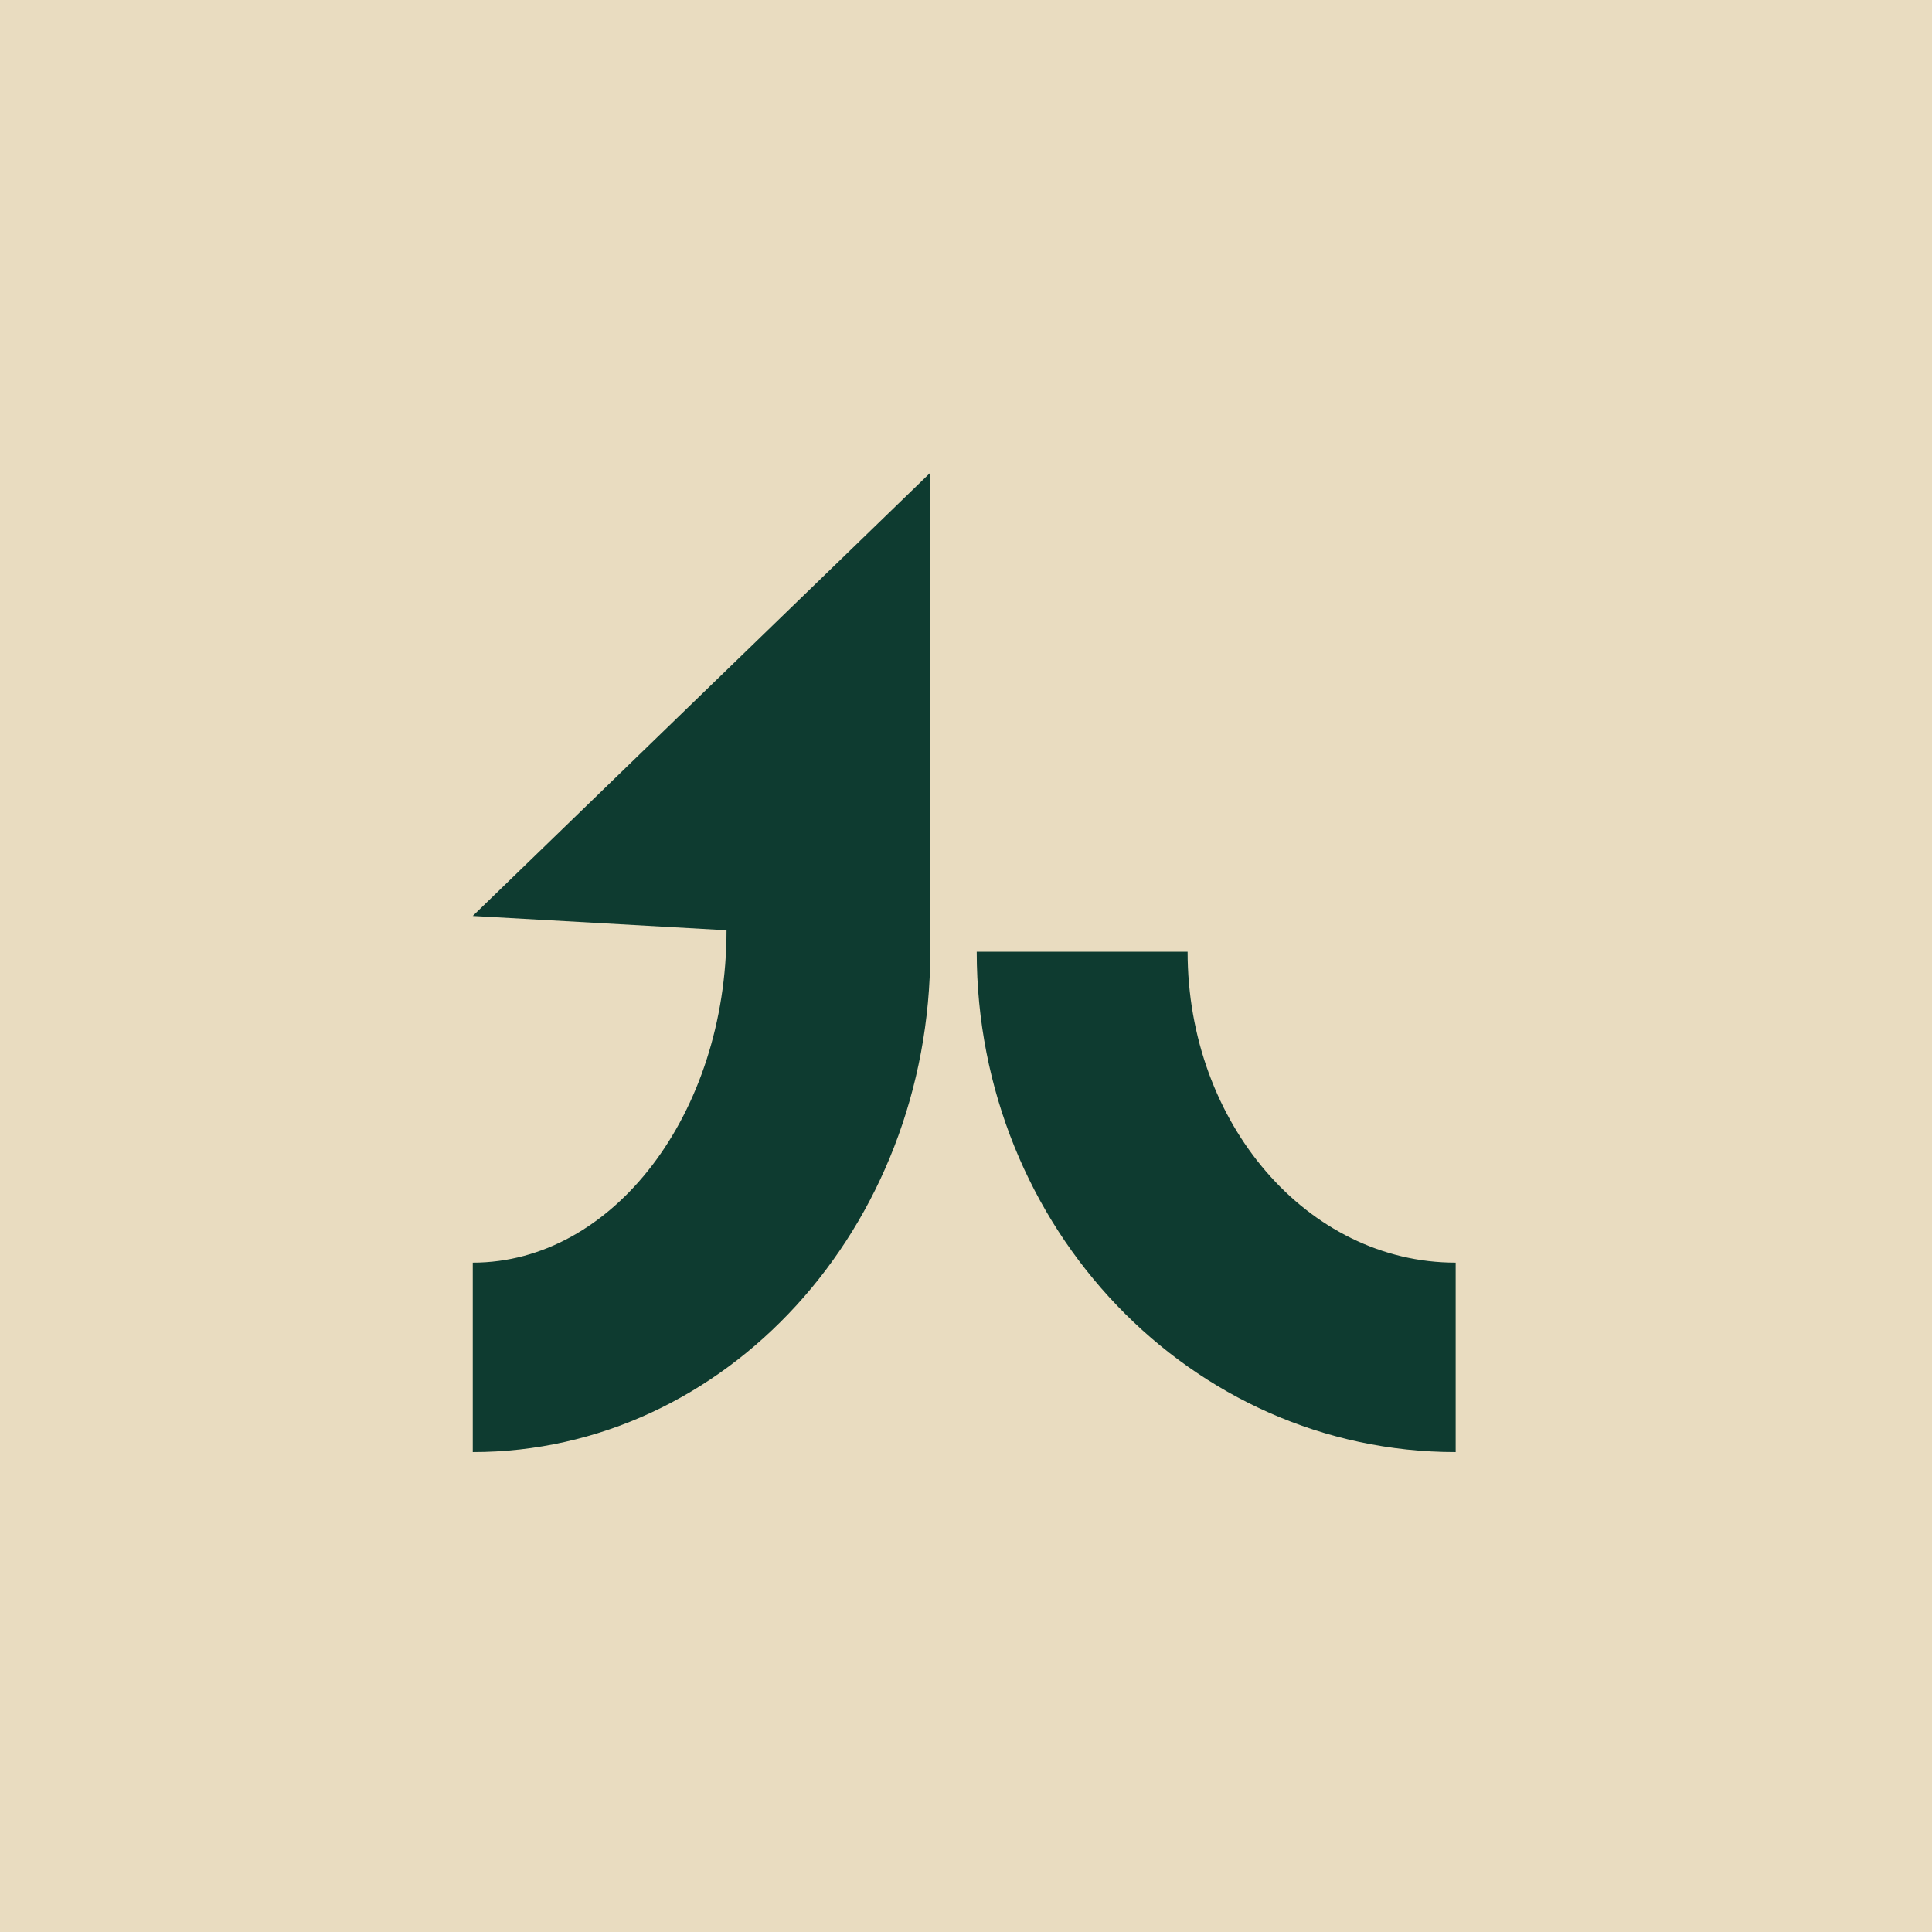
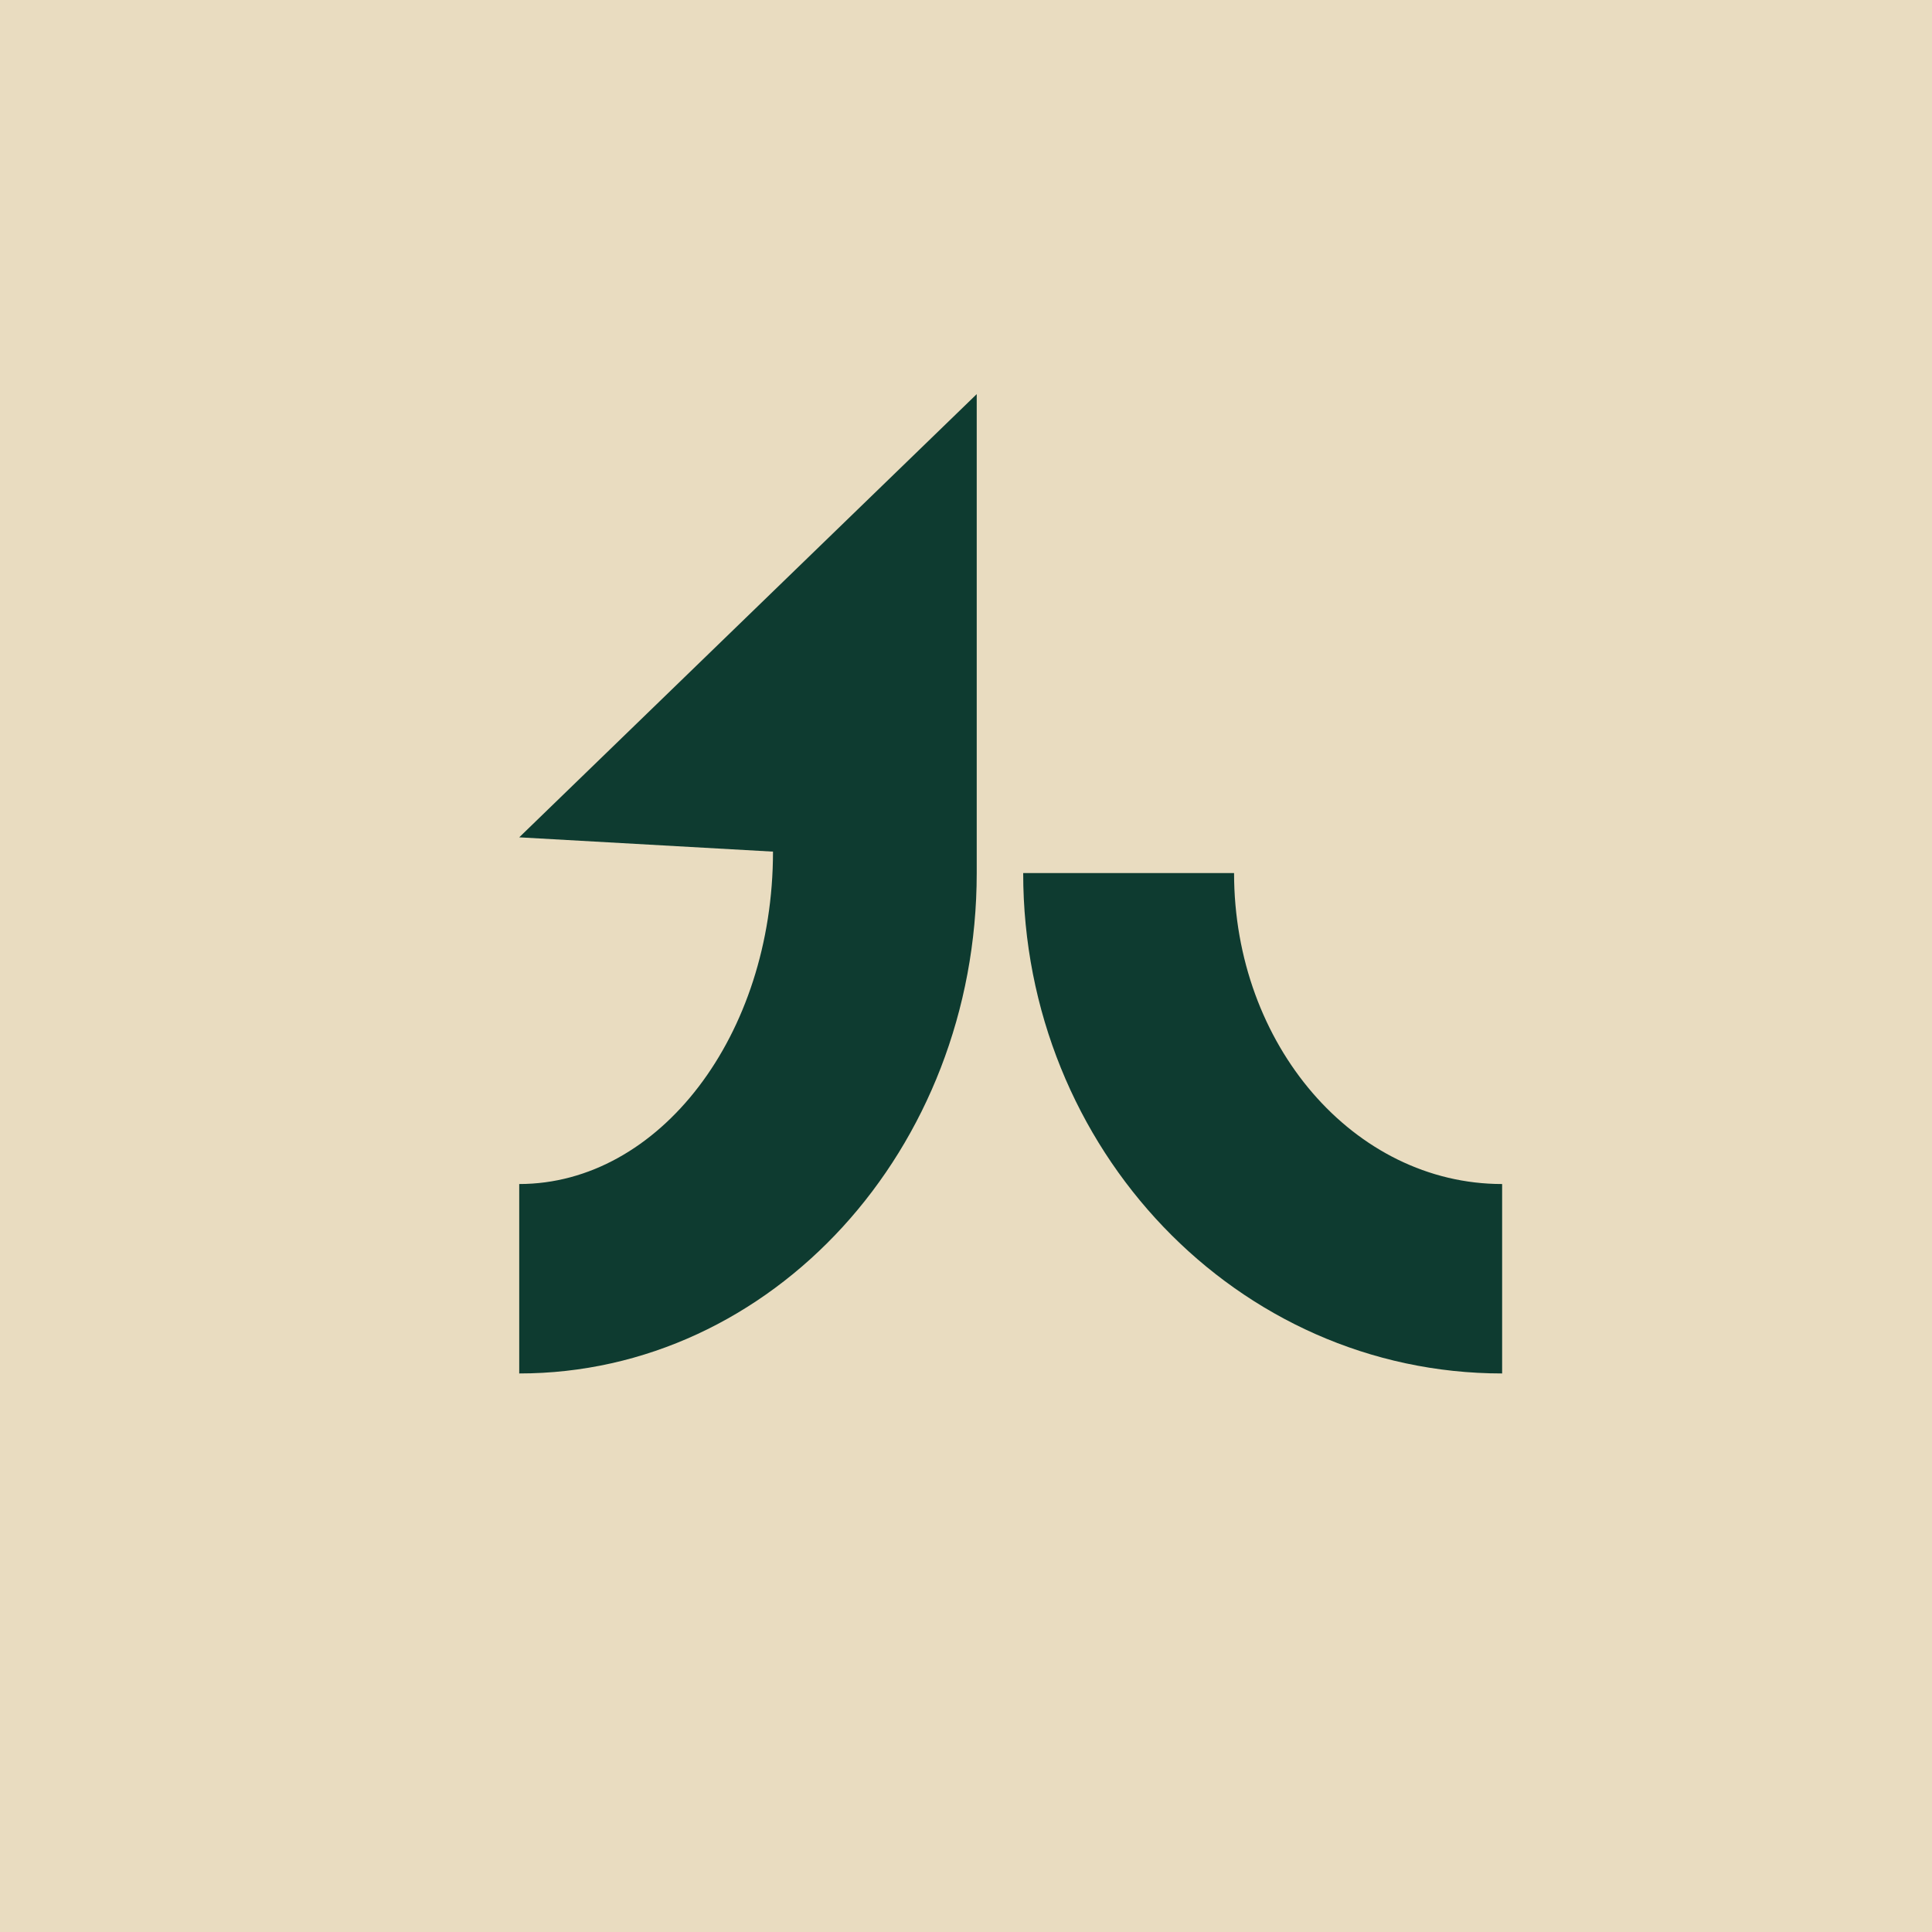
<svg xmlns="http://www.w3.org/2000/svg" viewBox="110 60 400 400" width="400" height="400">
  <rect x="110" y="60" width="400" height="400" fill="#E9DCC0" />
  <g fill="#0E3B30" transform="translate(310 260) scale(0.74) translate(-310 -260)">
-     <path d="M300,122 L172,246 L243,250 A71,93 0 0 1 172,343 L172,396 A128,140 0 0 0 300,256 Z M313,256 L372,256 A75,87 0 0 0 447,343 L447,396 A134,140 0 0 1 313,256 Z" />
+     <path transform="translate(13 -22)" d="M300,122 L172,246 L243,250 A71,93 0 0 1 172,343 L172,396 A128,140 0 0 0 300,256 Z M313,256 L372,256 A75,87 0 0 0 447,343 L447,396 A134,140 0 0 1 313,256 Z" />
  </g>
</svg>
